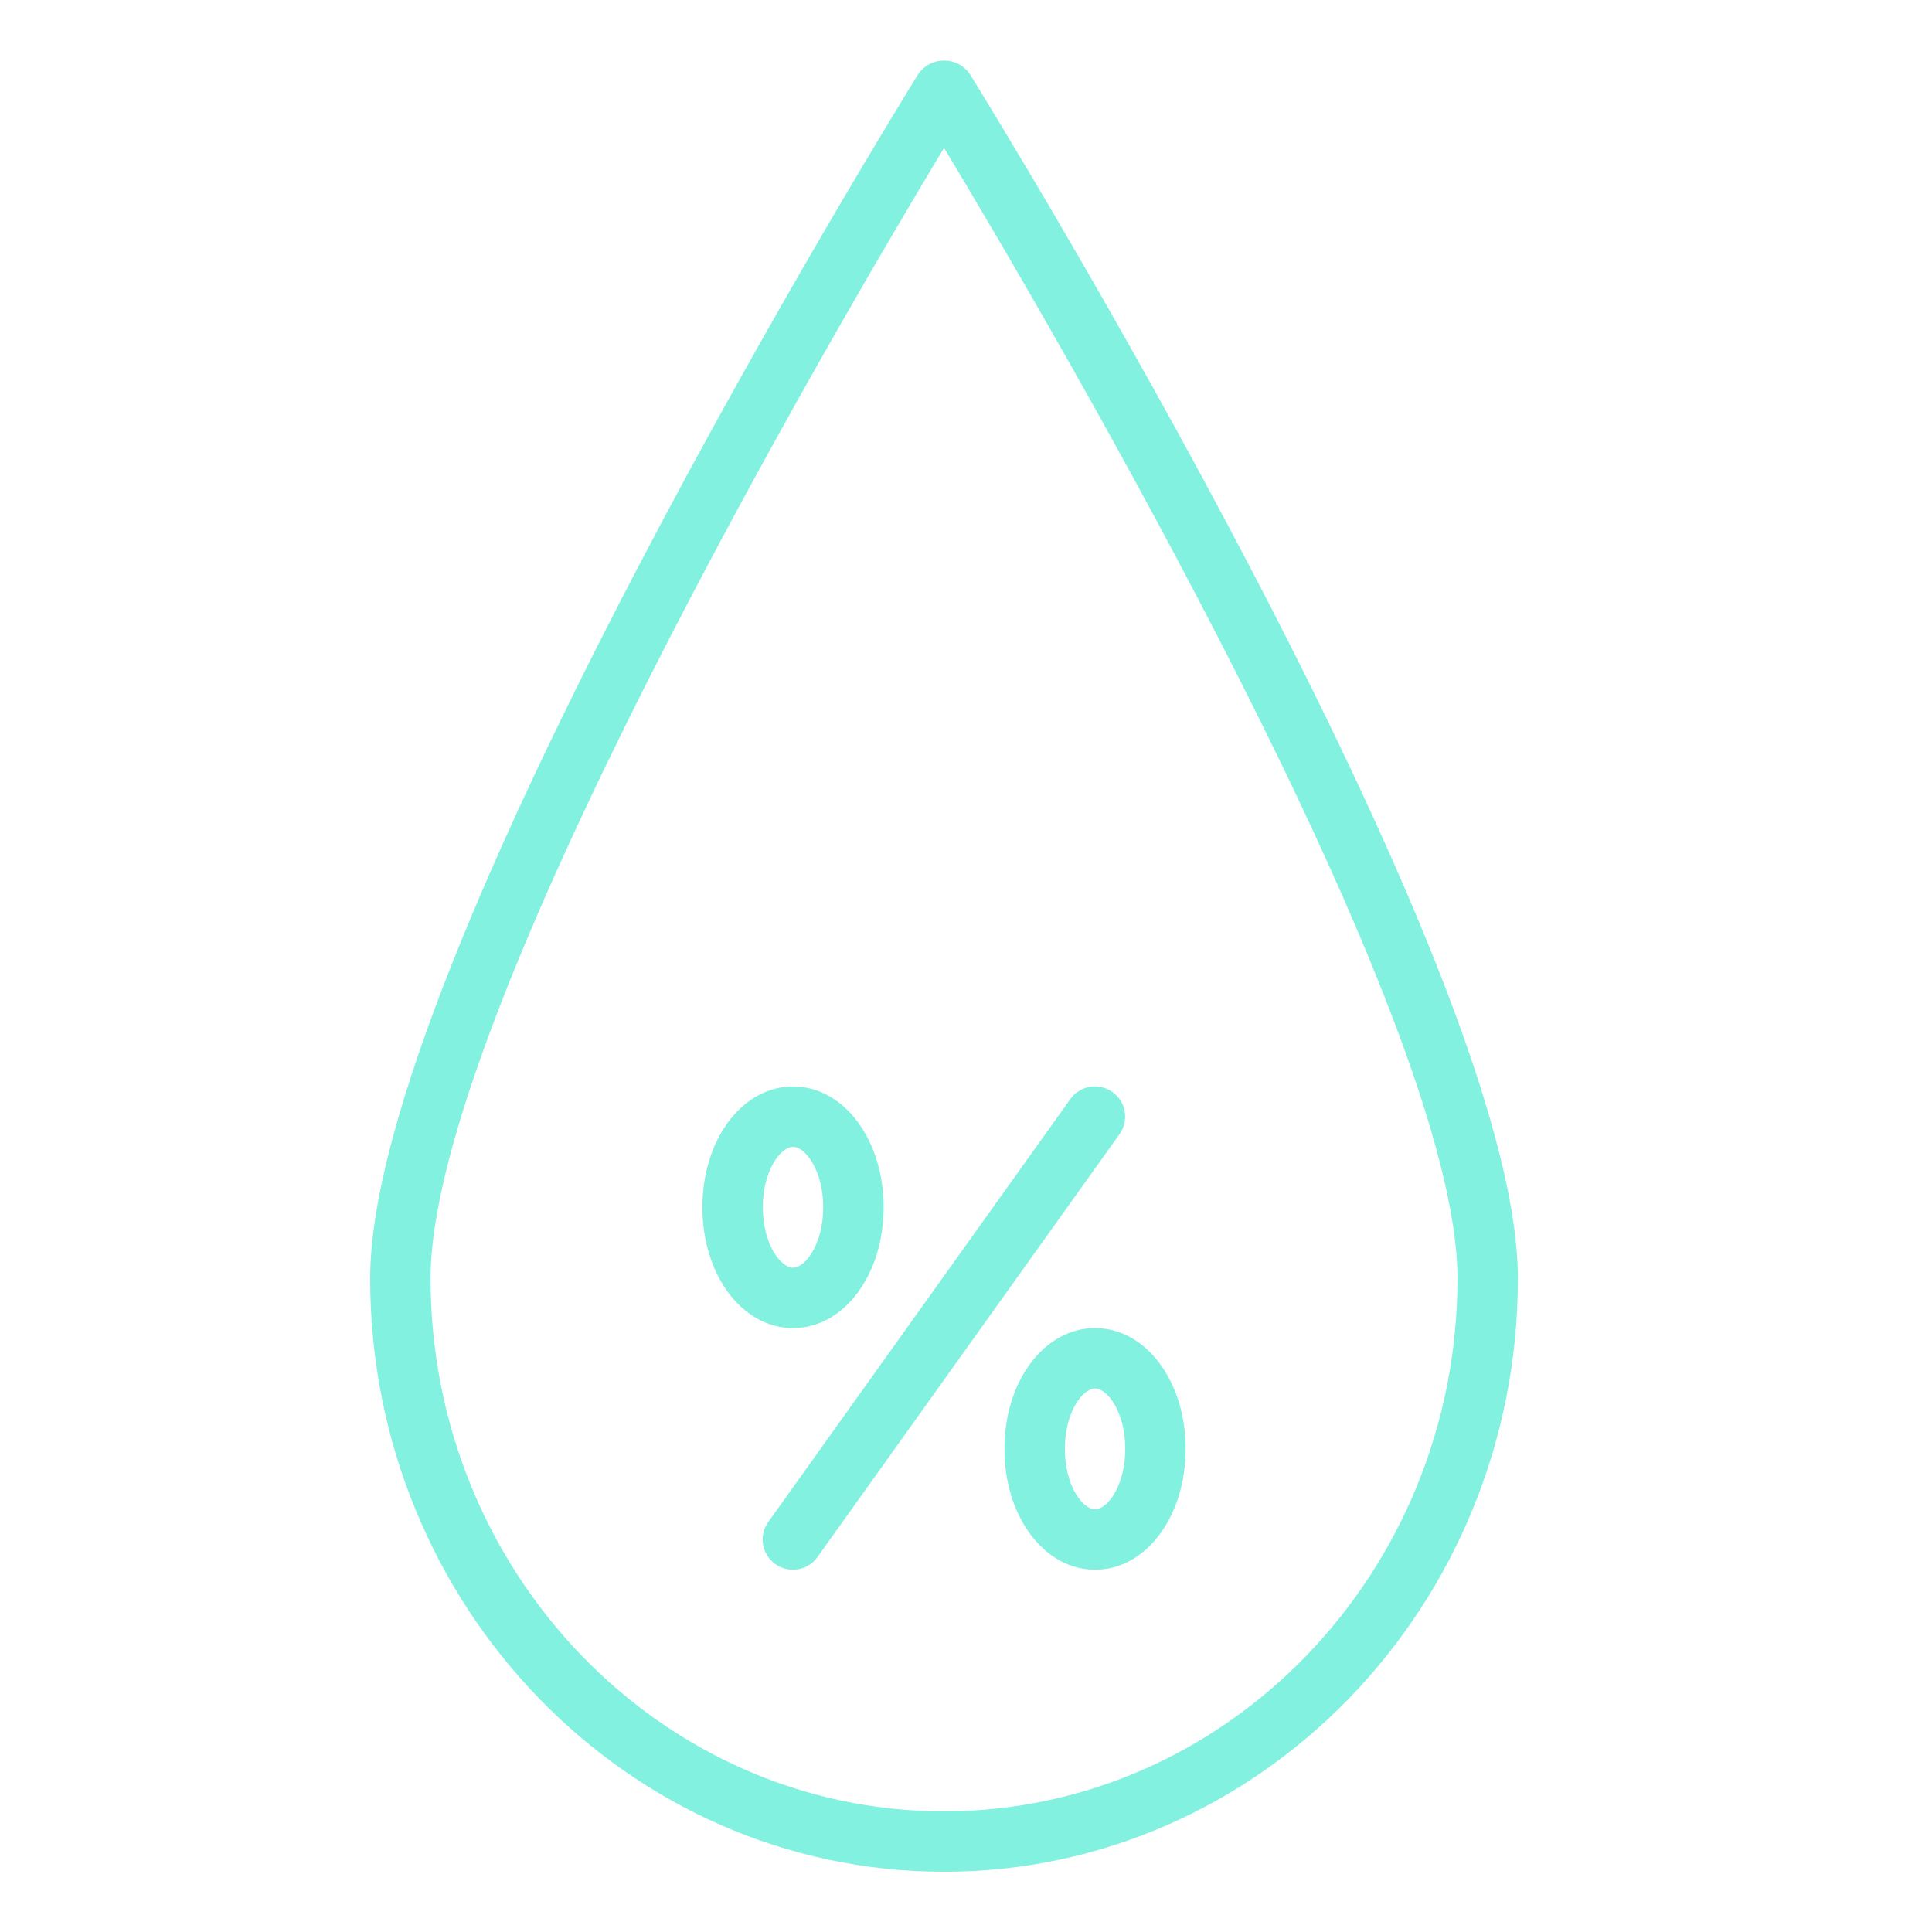
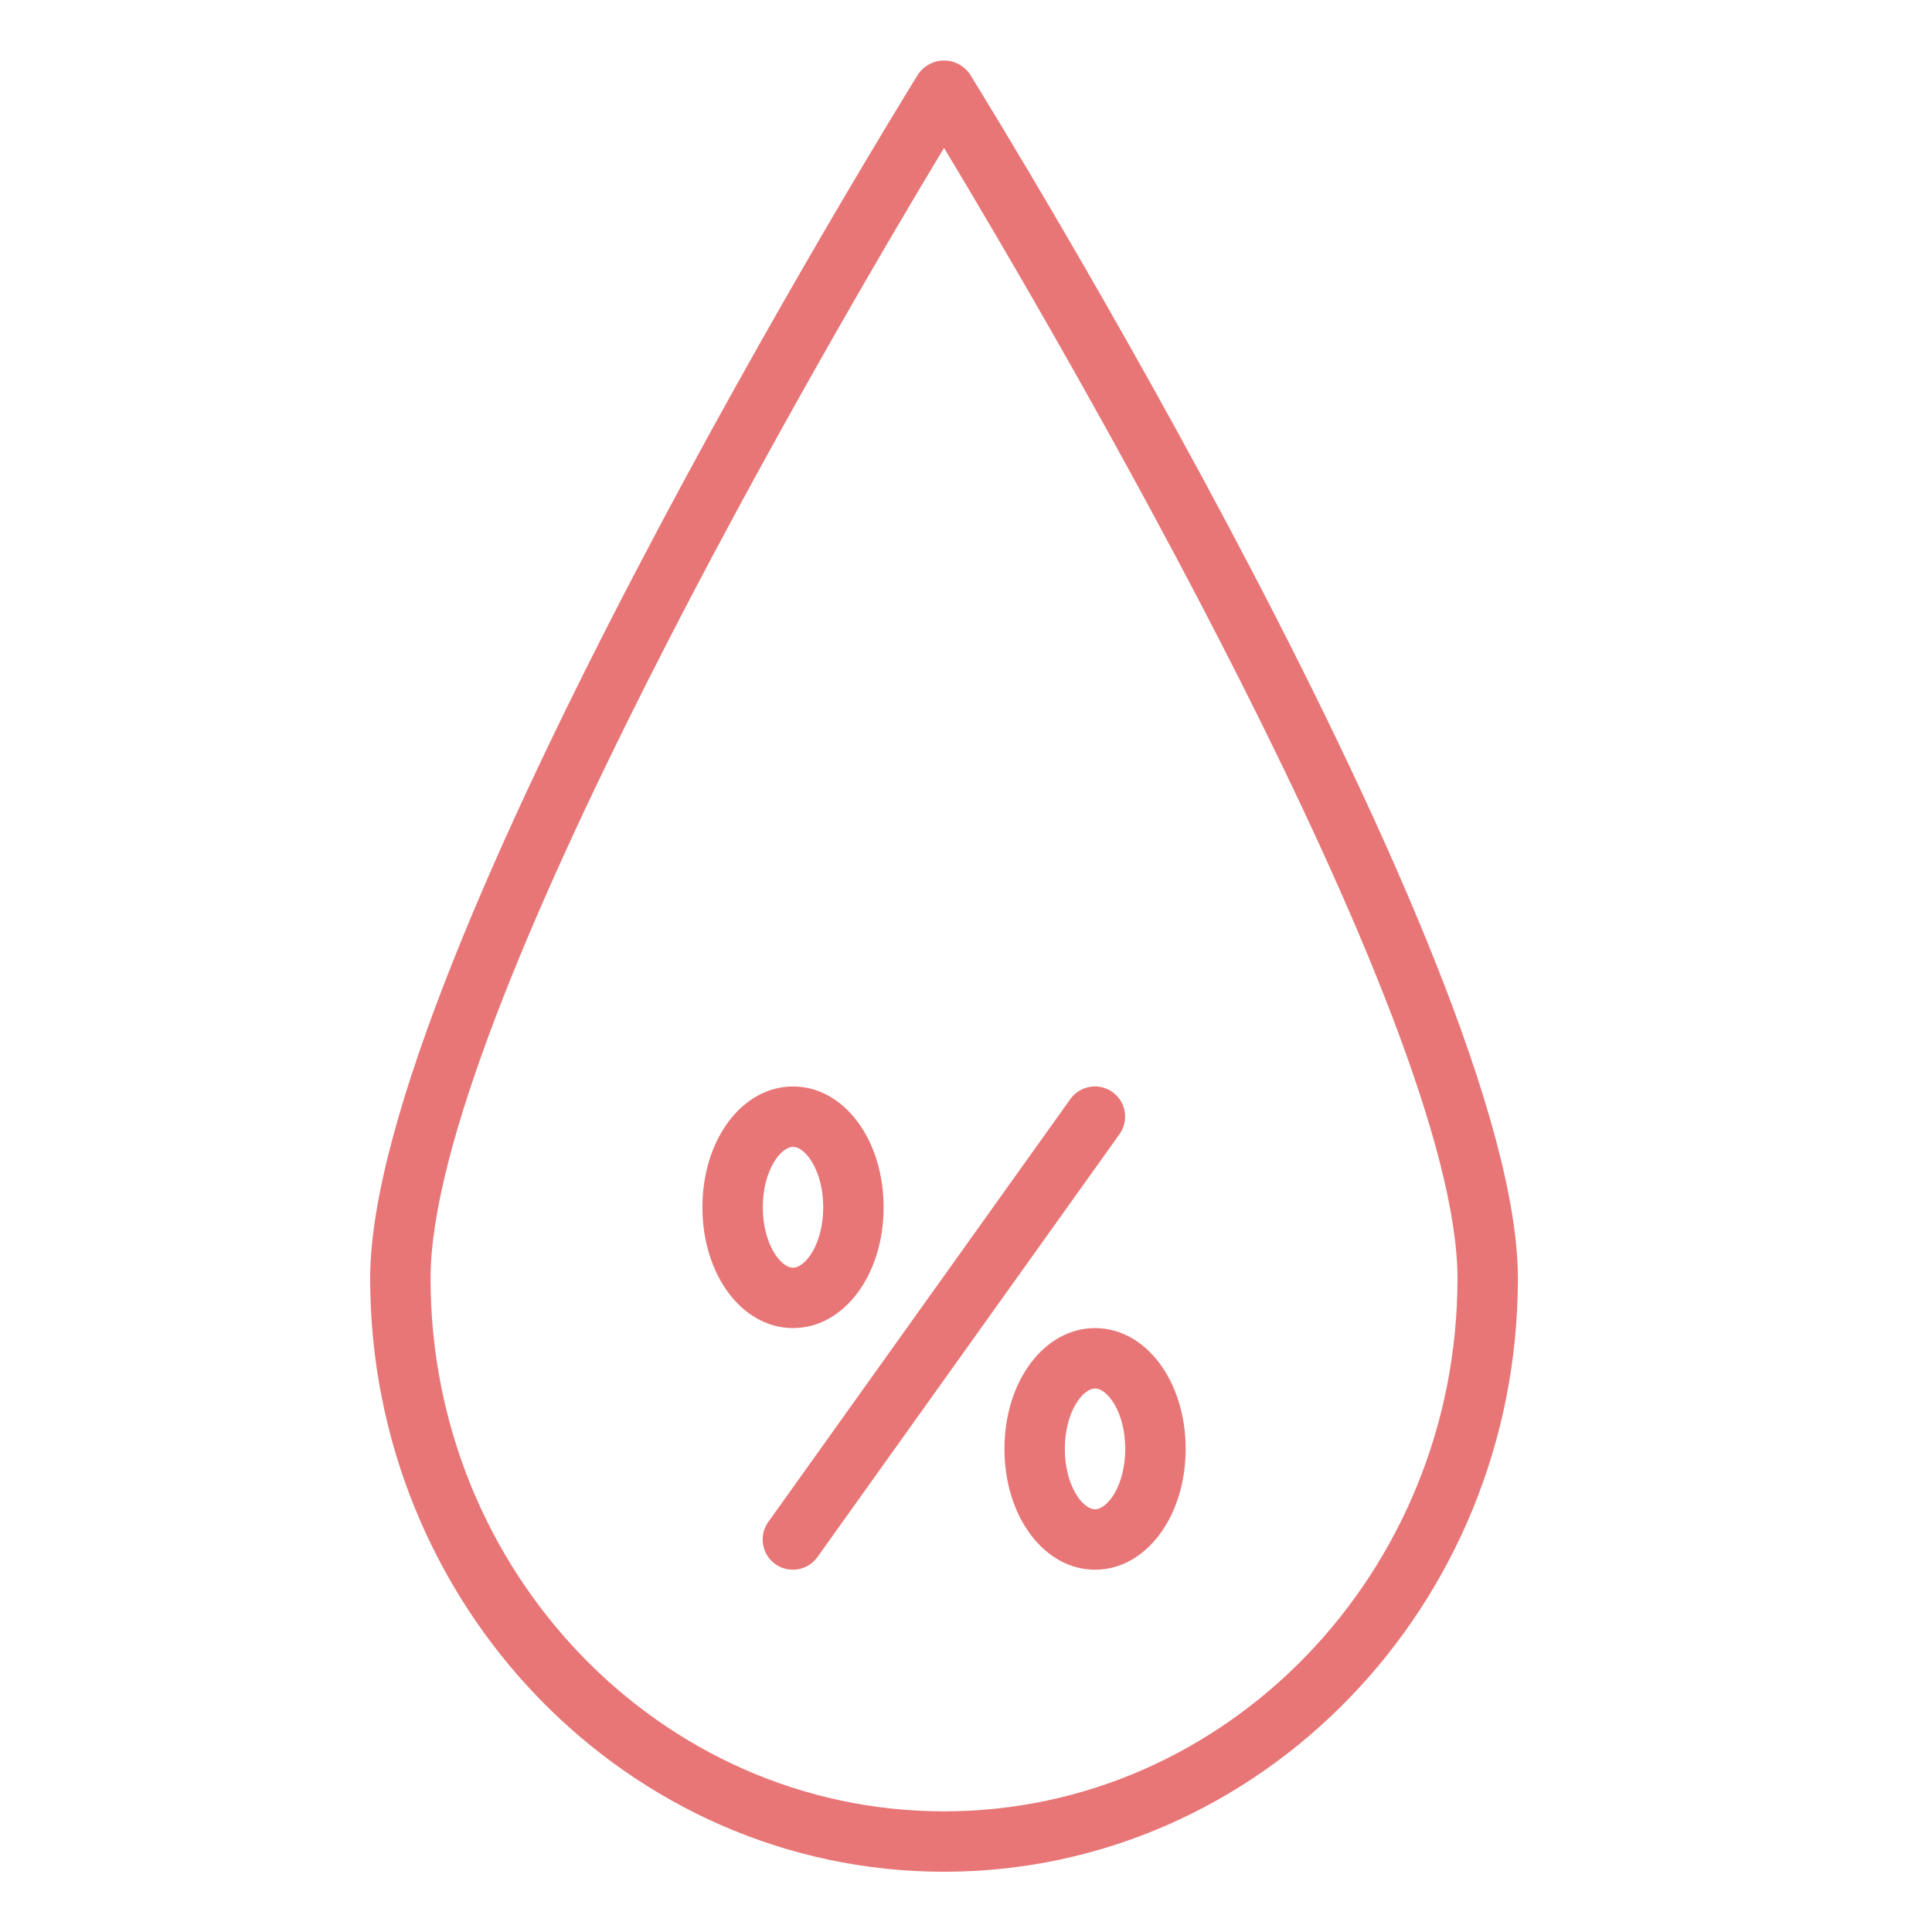
<svg xmlns="http://www.w3.org/2000/svg" height="512px" viewBox="-129 -20 638 638.667" width="512px">
-   <path d="m372.441 402.625c0-104.406-173.816-386.27-181.215-398.207-1.941-2.77-5.105-4.418-8.488-4.418-3.379 0-6.543 1.648-8.484 4.418-7.398 11.938-181.223 293.801-181.223 398.207 0 108.141 85.102 196.125 189.707 196.125s189.703-87.984 189.703-196.125zm-189.703 176.156c-93.59 0-169.738-79.016-169.738-176.156 0-86.184 134.285-314.871 169.738-373.738 35.457 58.91 169.734 287.555 169.734 373.738 0 97.141-76.141 176.156-169.734 176.156zm0 0" fill="#82f1df" />
-   <path d="m238.461 341.023c-2.156-1.559-4.844-2.188-7.469-1.75-2.621.434-4.969 1.895-6.508 4.062l-99.844 139.785c-3.203 4.488-2.16 10.723 2.324 13.926 4.488 3.203 10.727 2.168 13.93-2.324l99.844-139.781c3.207-4.477 2.188-10.703-2.277-13.918zm0 0" fill="#82f1df" />
-   <path d="m162.77 379.094c0-22.398-13.16-39.938-29.953-39.938-16.793 0-29.953 17.539-29.953 39.938 0 22.395 13.16 39.938 29.953 39.938 16.793 0 29.953-17.543 29.953-39.938zm-39.938 0c0-12.195 5.914-19.969 9.984-19.969 4.074 0 9.984 7.773 9.984 19.969 0 12.191-5.91 19.969-9.984 19.969-4.07 0-9.984-7.777-9.984-19.969zm0 0" fill="#82f1df" />
-   <path d="m232.66 419.031c-16.789 0-29.953 17.539-29.953 39.938 0 22.395 13.164 39.938 29.953 39.938 16.793 0 29.953-17.543 29.953-39.938 0-22.398-13.16-39.938-29.953-39.938zm0 59.906c-4.07 0-9.984-7.777-9.984-19.969 0-12.195 5.914-19.969 9.984-19.969 4.074 0 9.984 7.773 9.984 19.969 0 12.191-5.91 19.969-9.984 19.969zm0 0" fill="#82f1df" />
+   <path d="m372.441 402.625c0-104.406-173.816-386.27-181.215-398.207-1.941-2.77-5.105-4.418-8.488-4.418-3.379 0-6.543 1.648-8.484 4.418-7.398 11.938-181.223 293.801-181.223 398.207 0 108.141 85.102 196.125 189.707 196.125s189.703-87.984 189.703-196.125zm-189.703 176.156c-93.59 0-169.738-79.016-169.738-176.156 0-86.184 134.285-314.871 169.738-373.738 35.457 58.91 169.734 287.555 169.734 373.738 0 97.141-76.141 176.156-169.734 176.156zm0 0" fill="#e87677" />
+   <path d="m238.461 341.023c-2.156-1.559-4.844-2.188-7.469-1.75-2.621.434-4.969 1.895-6.508 4.062l-99.844 139.785c-3.203 4.488-2.16 10.723 2.324 13.926 4.488 3.203 10.727 2.168 13.93-2.324l99.844-139.781c3.207-4.477 2.188-10.703-2.277-13.918zm0 0" fill="#e87677" />
+   <path d="m162.77 379.094c0-22.398-13.16-39.938-29.953-39.938-16.793 0-29.953 17.539-29.953 39.938 0 22.395 13.16 39.938 29.953 39.938 16.793 0 29.953-17.543 29.953-39.938zm-39.938 0c0-12.195 5.914-19.969 9.984-19.969 4.074 0 9.984 7.773 9.984 19.969 0 12.191-5.91 19.969-9.984 19.969-4.07 0-9.984-7.777-9.984-19.969zm0 0" fill="#e87677" />
+   <path d="m232.66 419.031c-16.789 0-29.953 17.539-29.953 39.938 0 22.395 13.164 39.938 29.953 39.938 16.793 0 29.953-17.543 29.953-39.938 0-22.398-13.16-39.938-29.953-39.938zm0 59.906c-4.07 0-9.984-7.777-9.984-19.969 0-12.195 5.914-19.969 9.984-19.969 4.074 0 9.984 7.773 9.984 19.969 0 12.191-5.91 19.969-9.984 19.969zm0 0" fill="#e87677" />
</svg>
